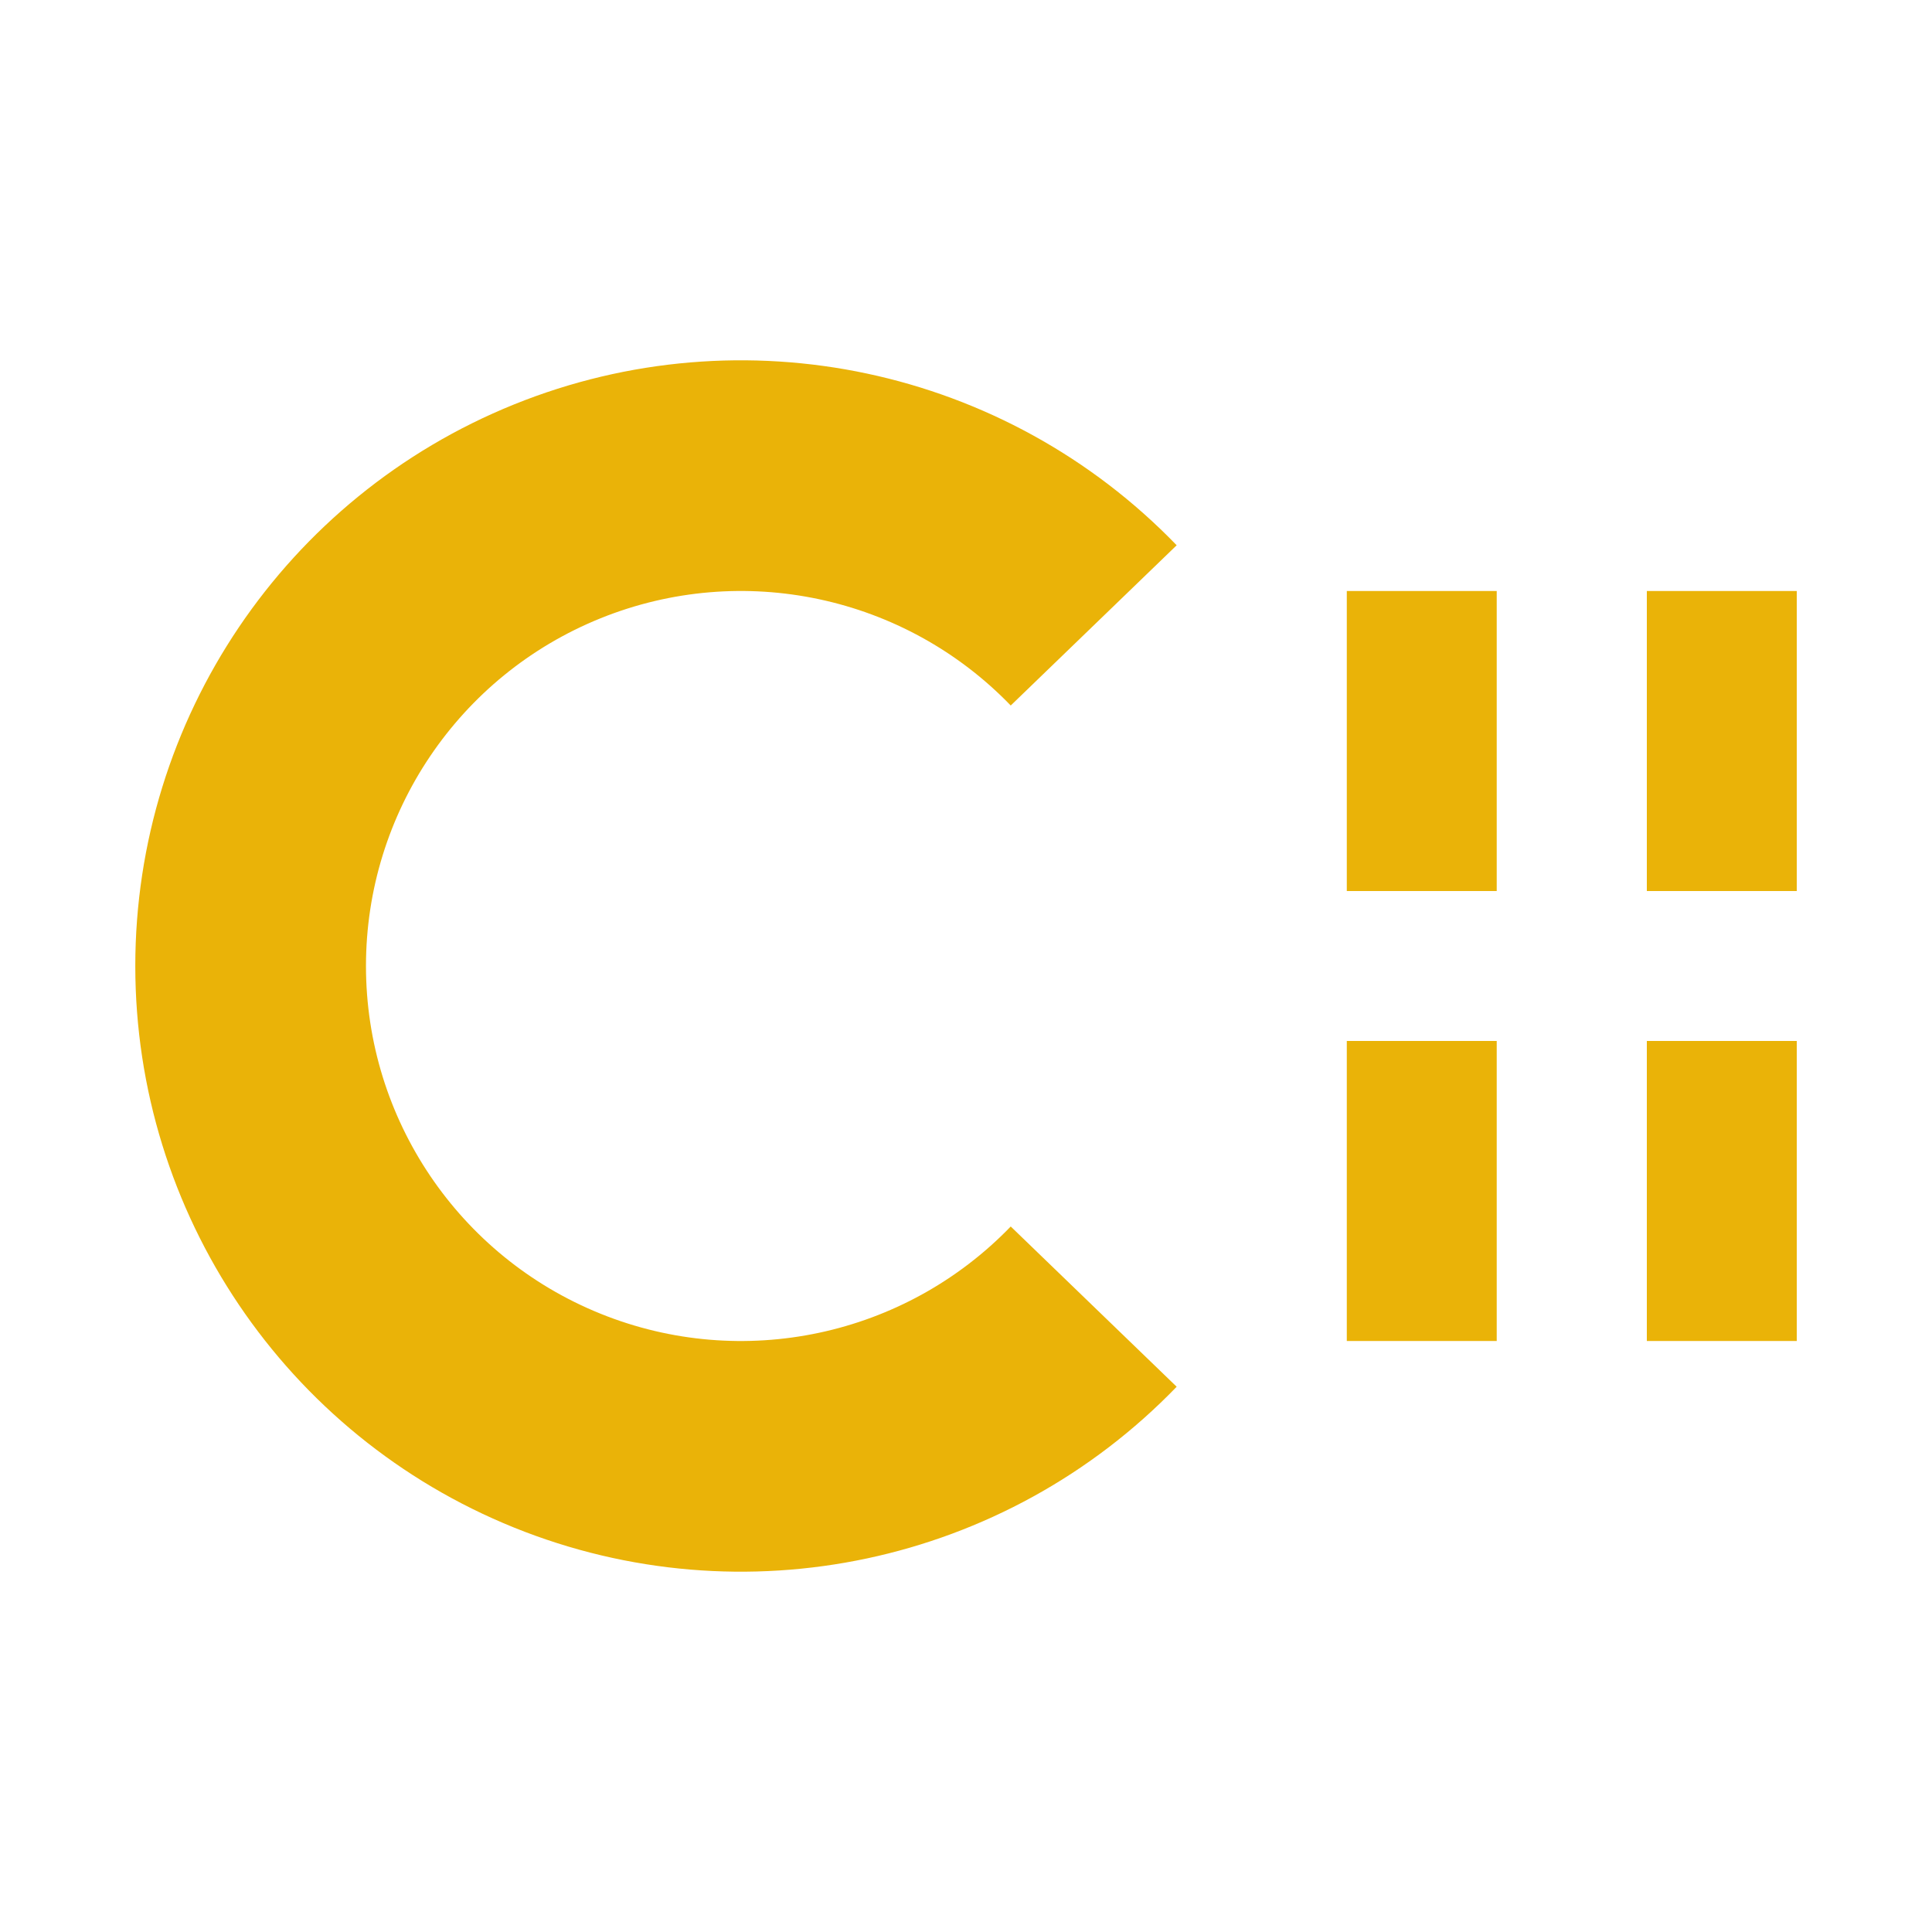
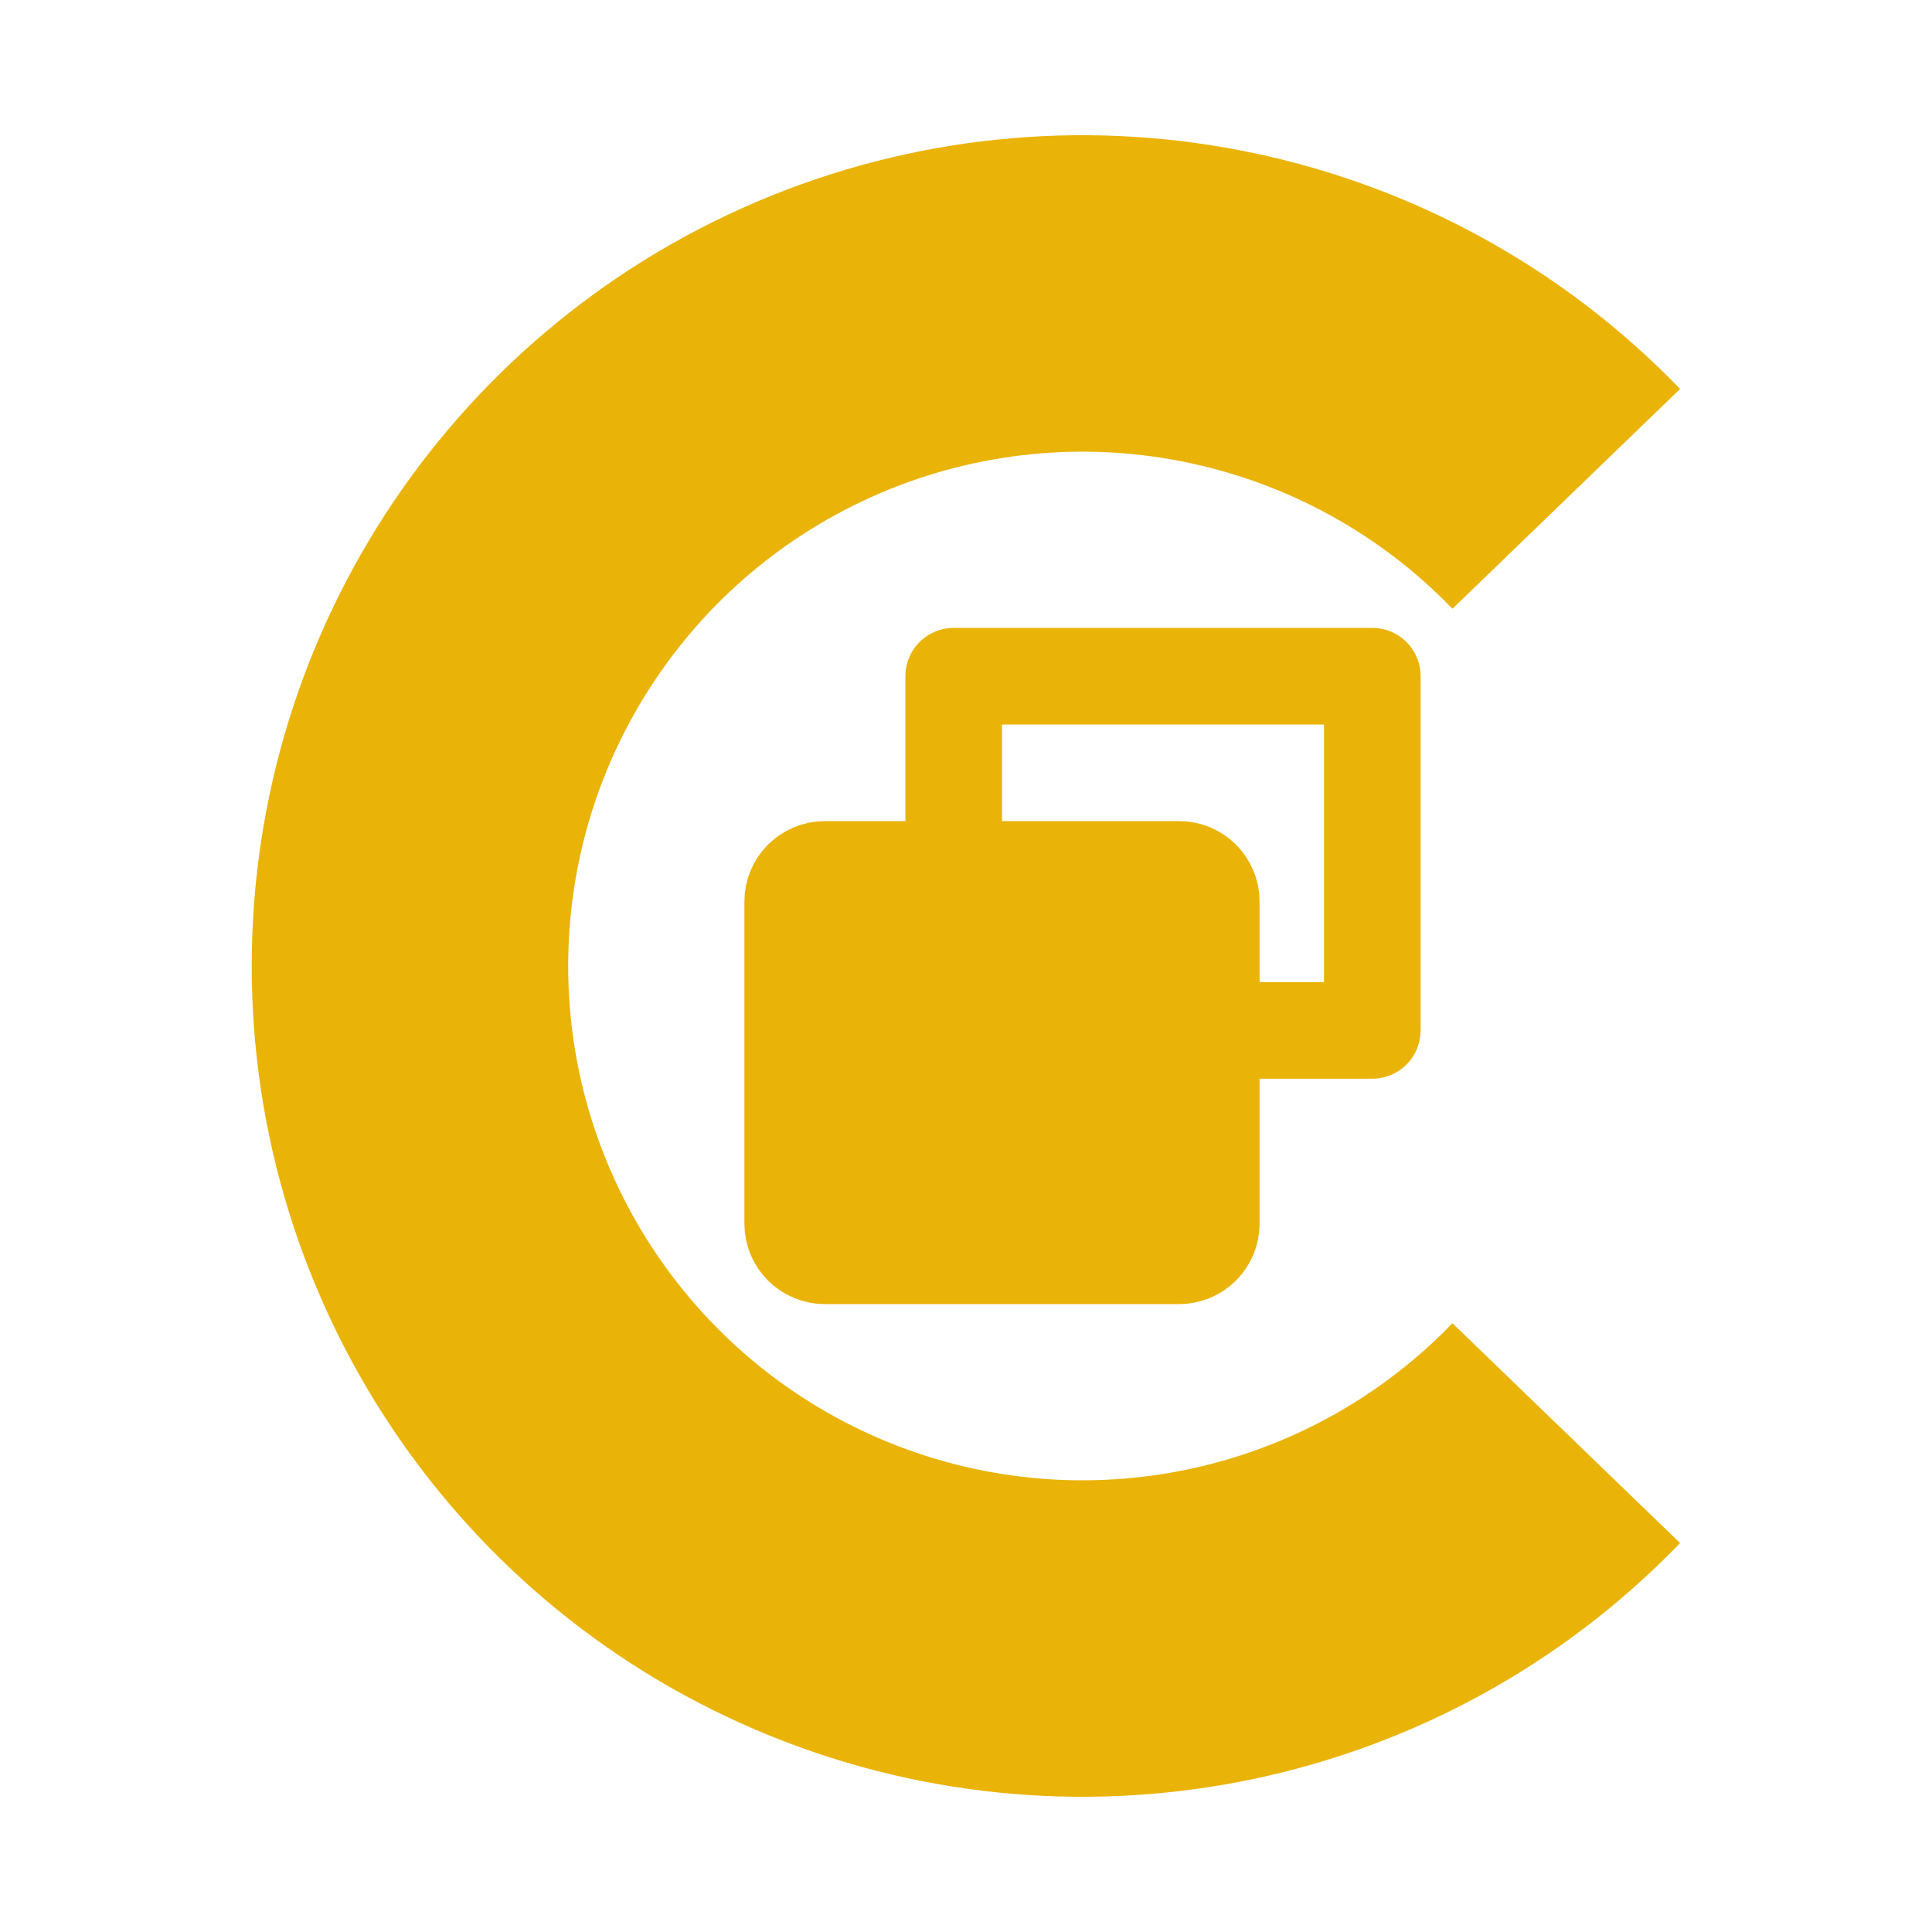
<svg xmlns="http://www.w3.org/2000/svg" viewBox="0 0 100 100" width="512" height="512" role="img" aria-label="Carino MultiWeb">
-   <path d="M 56.61 32.37 A 25.38 25.38 0 1 0 56.61 67.63" fill="none" stroke="#eab308" stroke-width="11.94" stroke-linecap="butt" />
-   <path d="M 69.71 30.59 H 73.59 V 34.47 H 69.71 Z M 73.59 30.59 H 77.47 V 34.47 H 73.59 Z M 85.24 30.59 H 89.12 V 34.47 H 85.24 Z M 89.12 30.59 H 93.00 V 34.47 H 89.12 Z M 69.71 34.47 H 73.59 V 38.35 H 69.71 Z M 73.59 34.47 H 77.47 V 38.35 H 73.59 Z M 85.24 34.47 H 89.12 V 38.35 H 85.24 Z M 89.12 34.47 H 93.00 V 38.35 H 89.12 Z M 69.71 38.35 H 73.59 V 42.24 H 69.71 Z M 73.59 38.35 H 77.47 V 42.24 H 73.59 Z M 85.24 38.35 H 89.12 V 42.24 H 85.24 Z M 89.12 38.35 H 93.00 V 42.24 H 89.12 Z M 69.71 42.24 H 73.59 V 46.12 H 69.71 Z M 73.59 42.24 H 77.47 V 46.12 H 73.59 Z M 85.24 42.24 H 89.12 V 46.12 H 85.24 Z M 89.12 42.24 H 93.00 V 46.12 H 89.12 Z M 69.71 53.88 H 73.59 V 57.76 H 69.71 Z M 73.59 53.88 H 77.47 V 57.76 H 73.59 Z M 85.24 53.88 H 89.12 V 57.76 H 85.24 Z M 89.12 53.88 H 93.00 V 57.76 H 89.12 Z M 69.71 57.76 H 73.59 V 61.65 H 69.71 Z M 73.59 57.76 H 77.47 V 61.65 H 73.59 Z M 85.24 57.76 H 89.12 V 61.65 H 85.24 Z M 89.12 57.76 H 93.00 V 61.65 H 89.12 Z M 69.71 61.65 H 73.59 V 65.53 H 69.71 Z M 73.59 61.65 H 77.47 V 65.53 H 73.59 Z M 85.24 61.65 H 89.12 V 65.53 H 85.24 Z M 89.12 61.65 H 93.00 V 65.53 H 89.12 Z M 69.71 65.53 H 73.59 V 69.41 H 69.71 Z M 73.59 65.53 H 77.47 V 69.41 H 73.59 Z M 85.24 65.53 H 89.12 V 69.41 H 85.24 Z M 89.12 65.53 H 93.00 V 69.41 H 89.12 Z" fill="#eab308" />
+   <path d="M 81.07 25.82 A 34.81 34.81 0 1 0 81.07 74.18" fill="none" stroke="#eab308" stroke-width="16.38" stroke-linecap="butt" />
+   <g transform="translate(36.030 30.000) scale(1.66667)" fill="none" stroke="#eab308" stroke-width="3.0" stroke-linecap="round" stroke-linejoin="round">
+     <path d="M8 9V3h13v11h-5" />
+     <rect x="3" y="9" width="13" height="12" rx="1" fill="#eab308" />
+   </g>
</svg>
